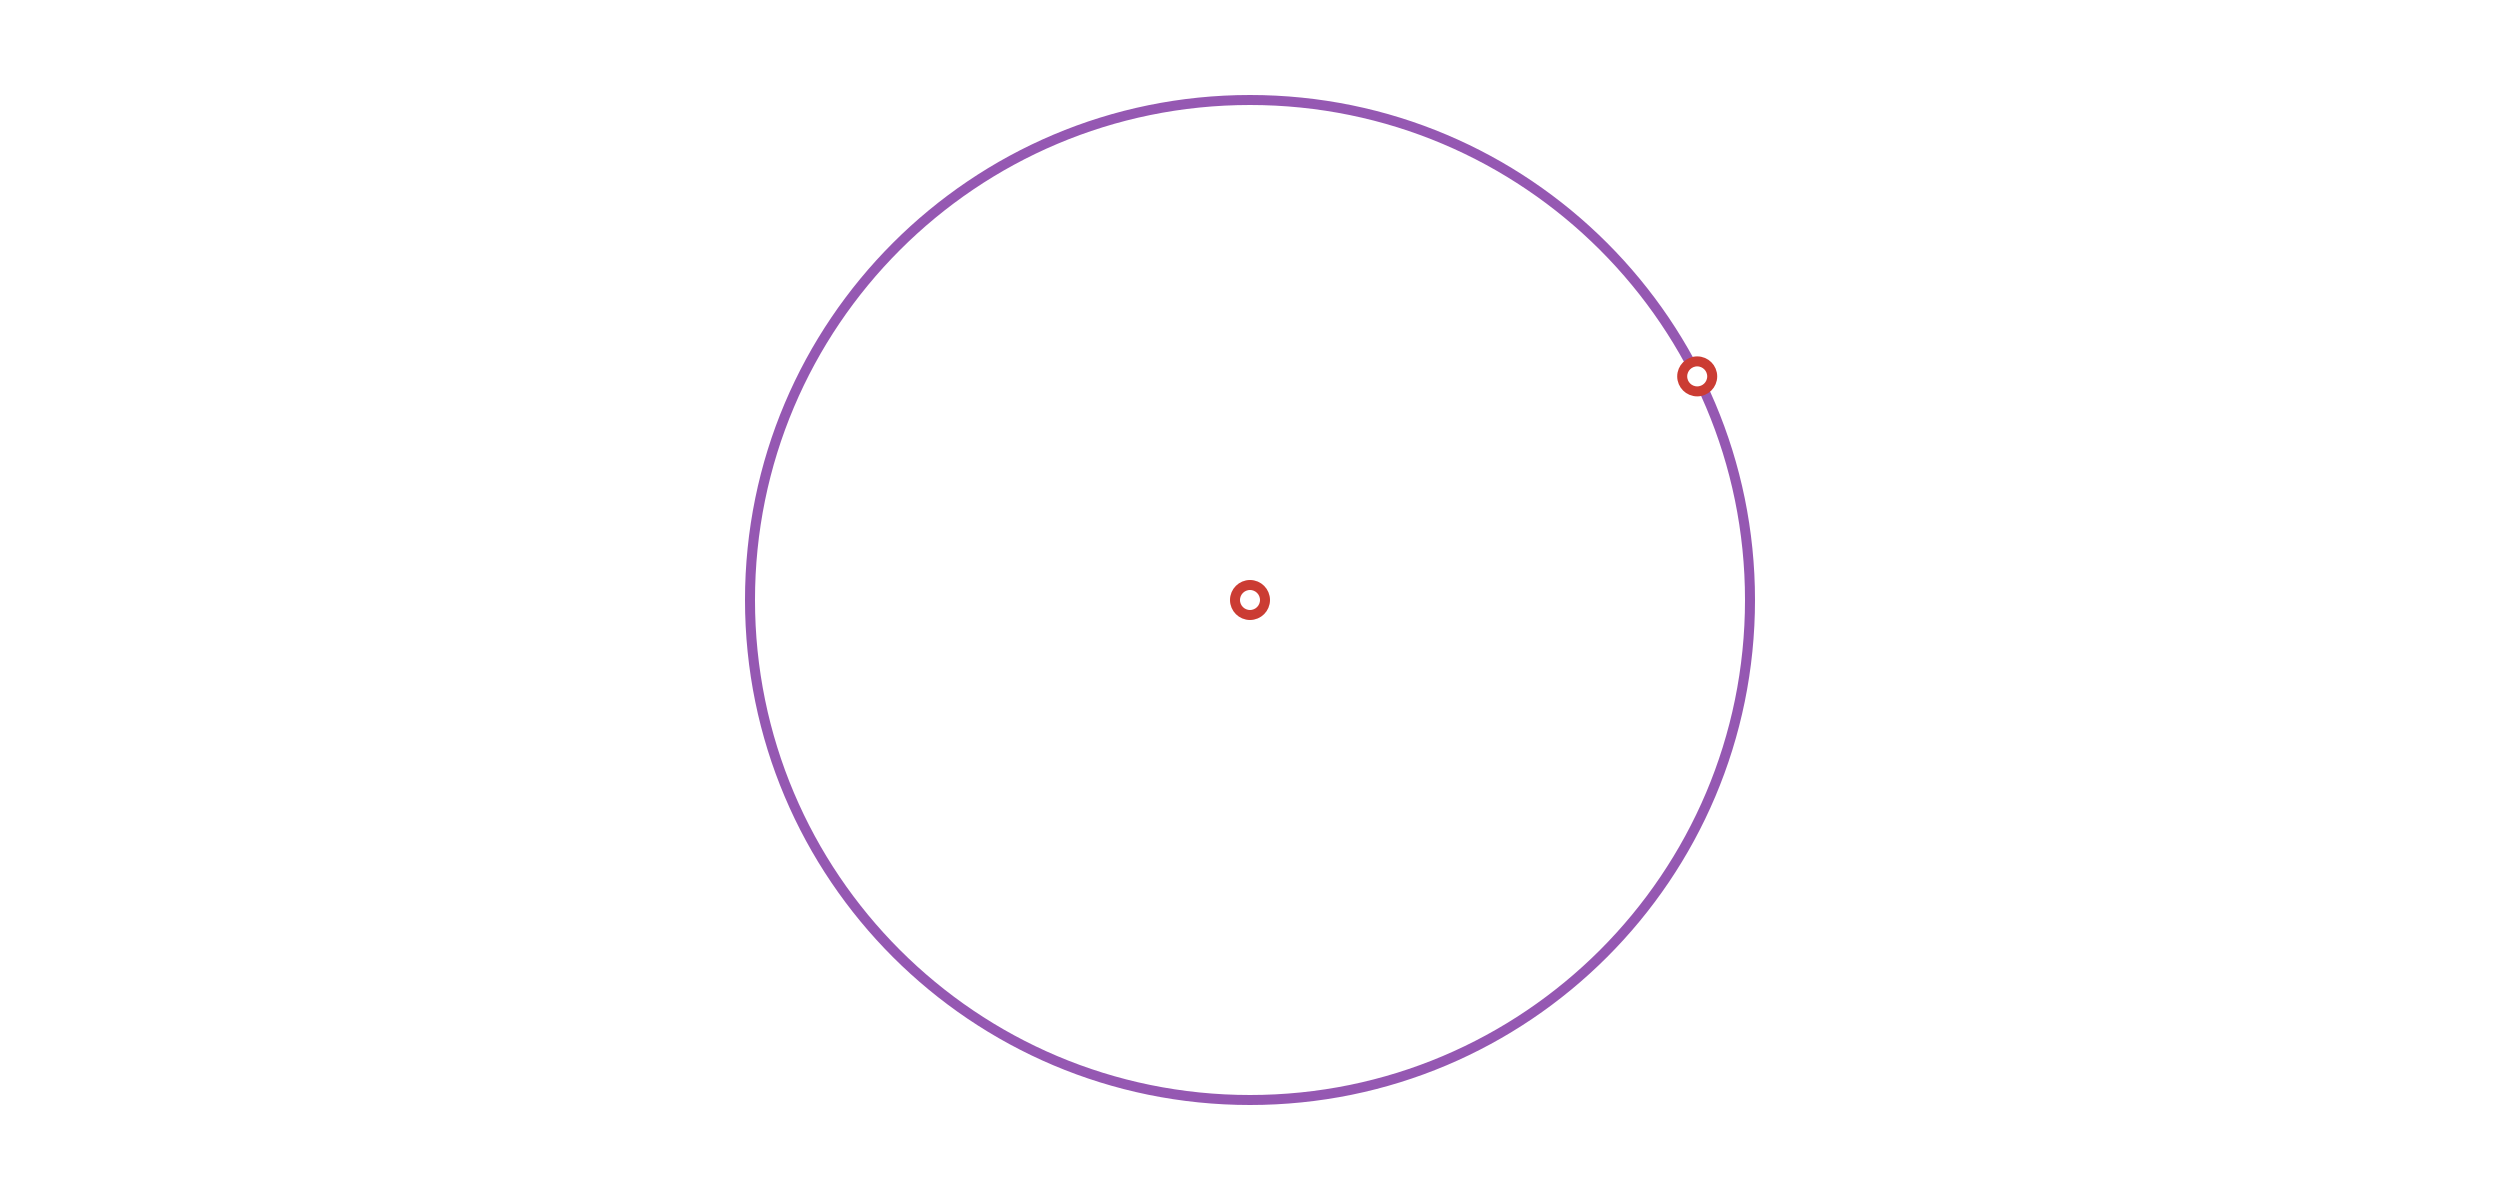
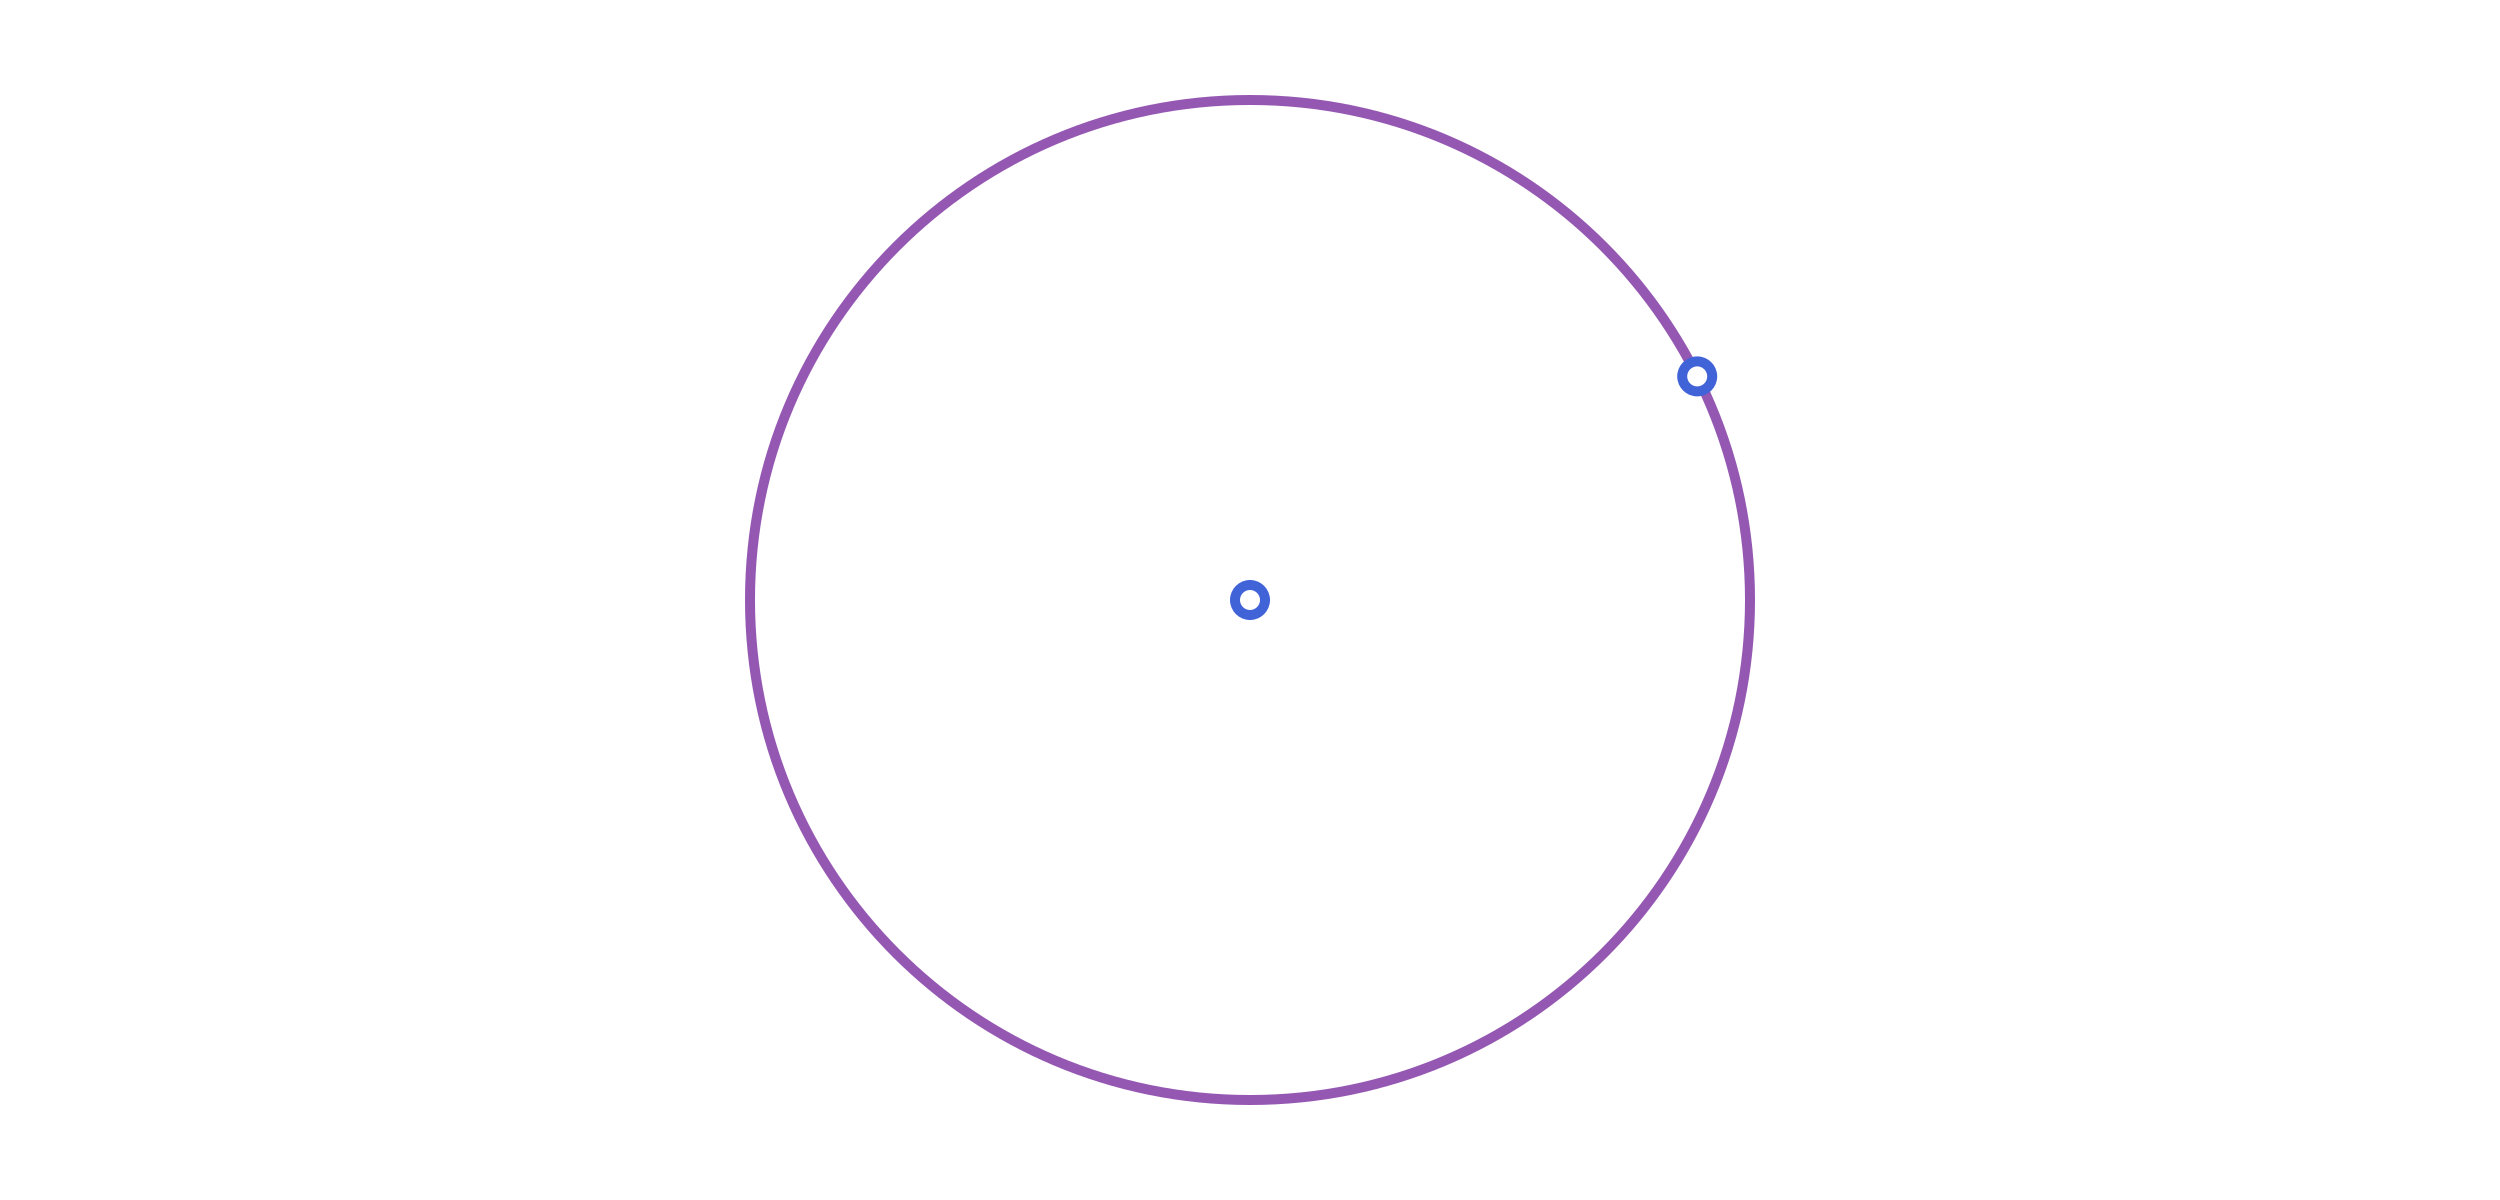
<svg xmlns="http://www.w3.org/2000/svg" width="500" height="240" viewBox="0 0 500 240">
  <path fill="none" stroke-width="2" stroke-linecap="butt" stroke-linejoin="miter" stroke="rgb(58.4%, 34.5%, 69.8%)" stroke-opacity="1" stroke-miterlimit="10" d="M 350 120 C 350 175.227 305.227 220 250 220 C 194.773 220 150 175.227 150 120 C 150 64.773 194.773 20 250 20 C 305.227 20 350 64.773 350 120 Z M 350 120 " />
-   <path fill-rule="nonzero" fill="rgb(100%, 100%, 100%)" fill-opacity="1" stroke-width="2" stroke-linecap="butt" stroke-linejoin="miter" stroke="rgb(79.6%, 23.5%, 20%)" stroke-opacity="1" stroke-miterlimit="10" d="M 253 120 C 253 121.656 251.656 123 250 123 C 248.344 123 247 121.656 247 120 C 247 118.344 248.344 117 250 117 C 251.656 117 253 118.344 253 120 Z M 342.441 75.277 C 342.441 76.934 341.098 78.277 339.441 78.277 C 337.785 78.277 336.441 76.934 336.441 75.277 C 336.441 73.621 337.785 72.277 339.441 72.277 C 341.098 72.277 342.441 73.621 342.441 75.277 Z M 342.441 75.277 " />
+   <path fill-rule="nonzero" fill="rgb(100%, 100%, 100%)" fill-opacity="1" stroke-width="2" stroke-linecap="butt" stroke-linejoin="miter" stroke="rgb(25.1%, 38.8%, 84.7%)" stroke-opacity="1" stroke-miterlimit="10" d="M 253 120 C 253 121.656 251.656 123 250 123 C 248.344 123 247 121.656 247 120 C 247 118.344 248.344 117 250 117 C 251.656 117 253 118.344 253 120 Z M 342.441 75.277 C 342.441 76.934 341.098 78.277 339.441 78.277 C 337.785 78.277 336.441 76.934 336.441 75.277 C 336.441 73.621 337.785 72.277 339.441 72.277 C 341.098 72.277 342.441 73.621 342.441 75.277 Z M 342.441 75.277 " />
</svg>
